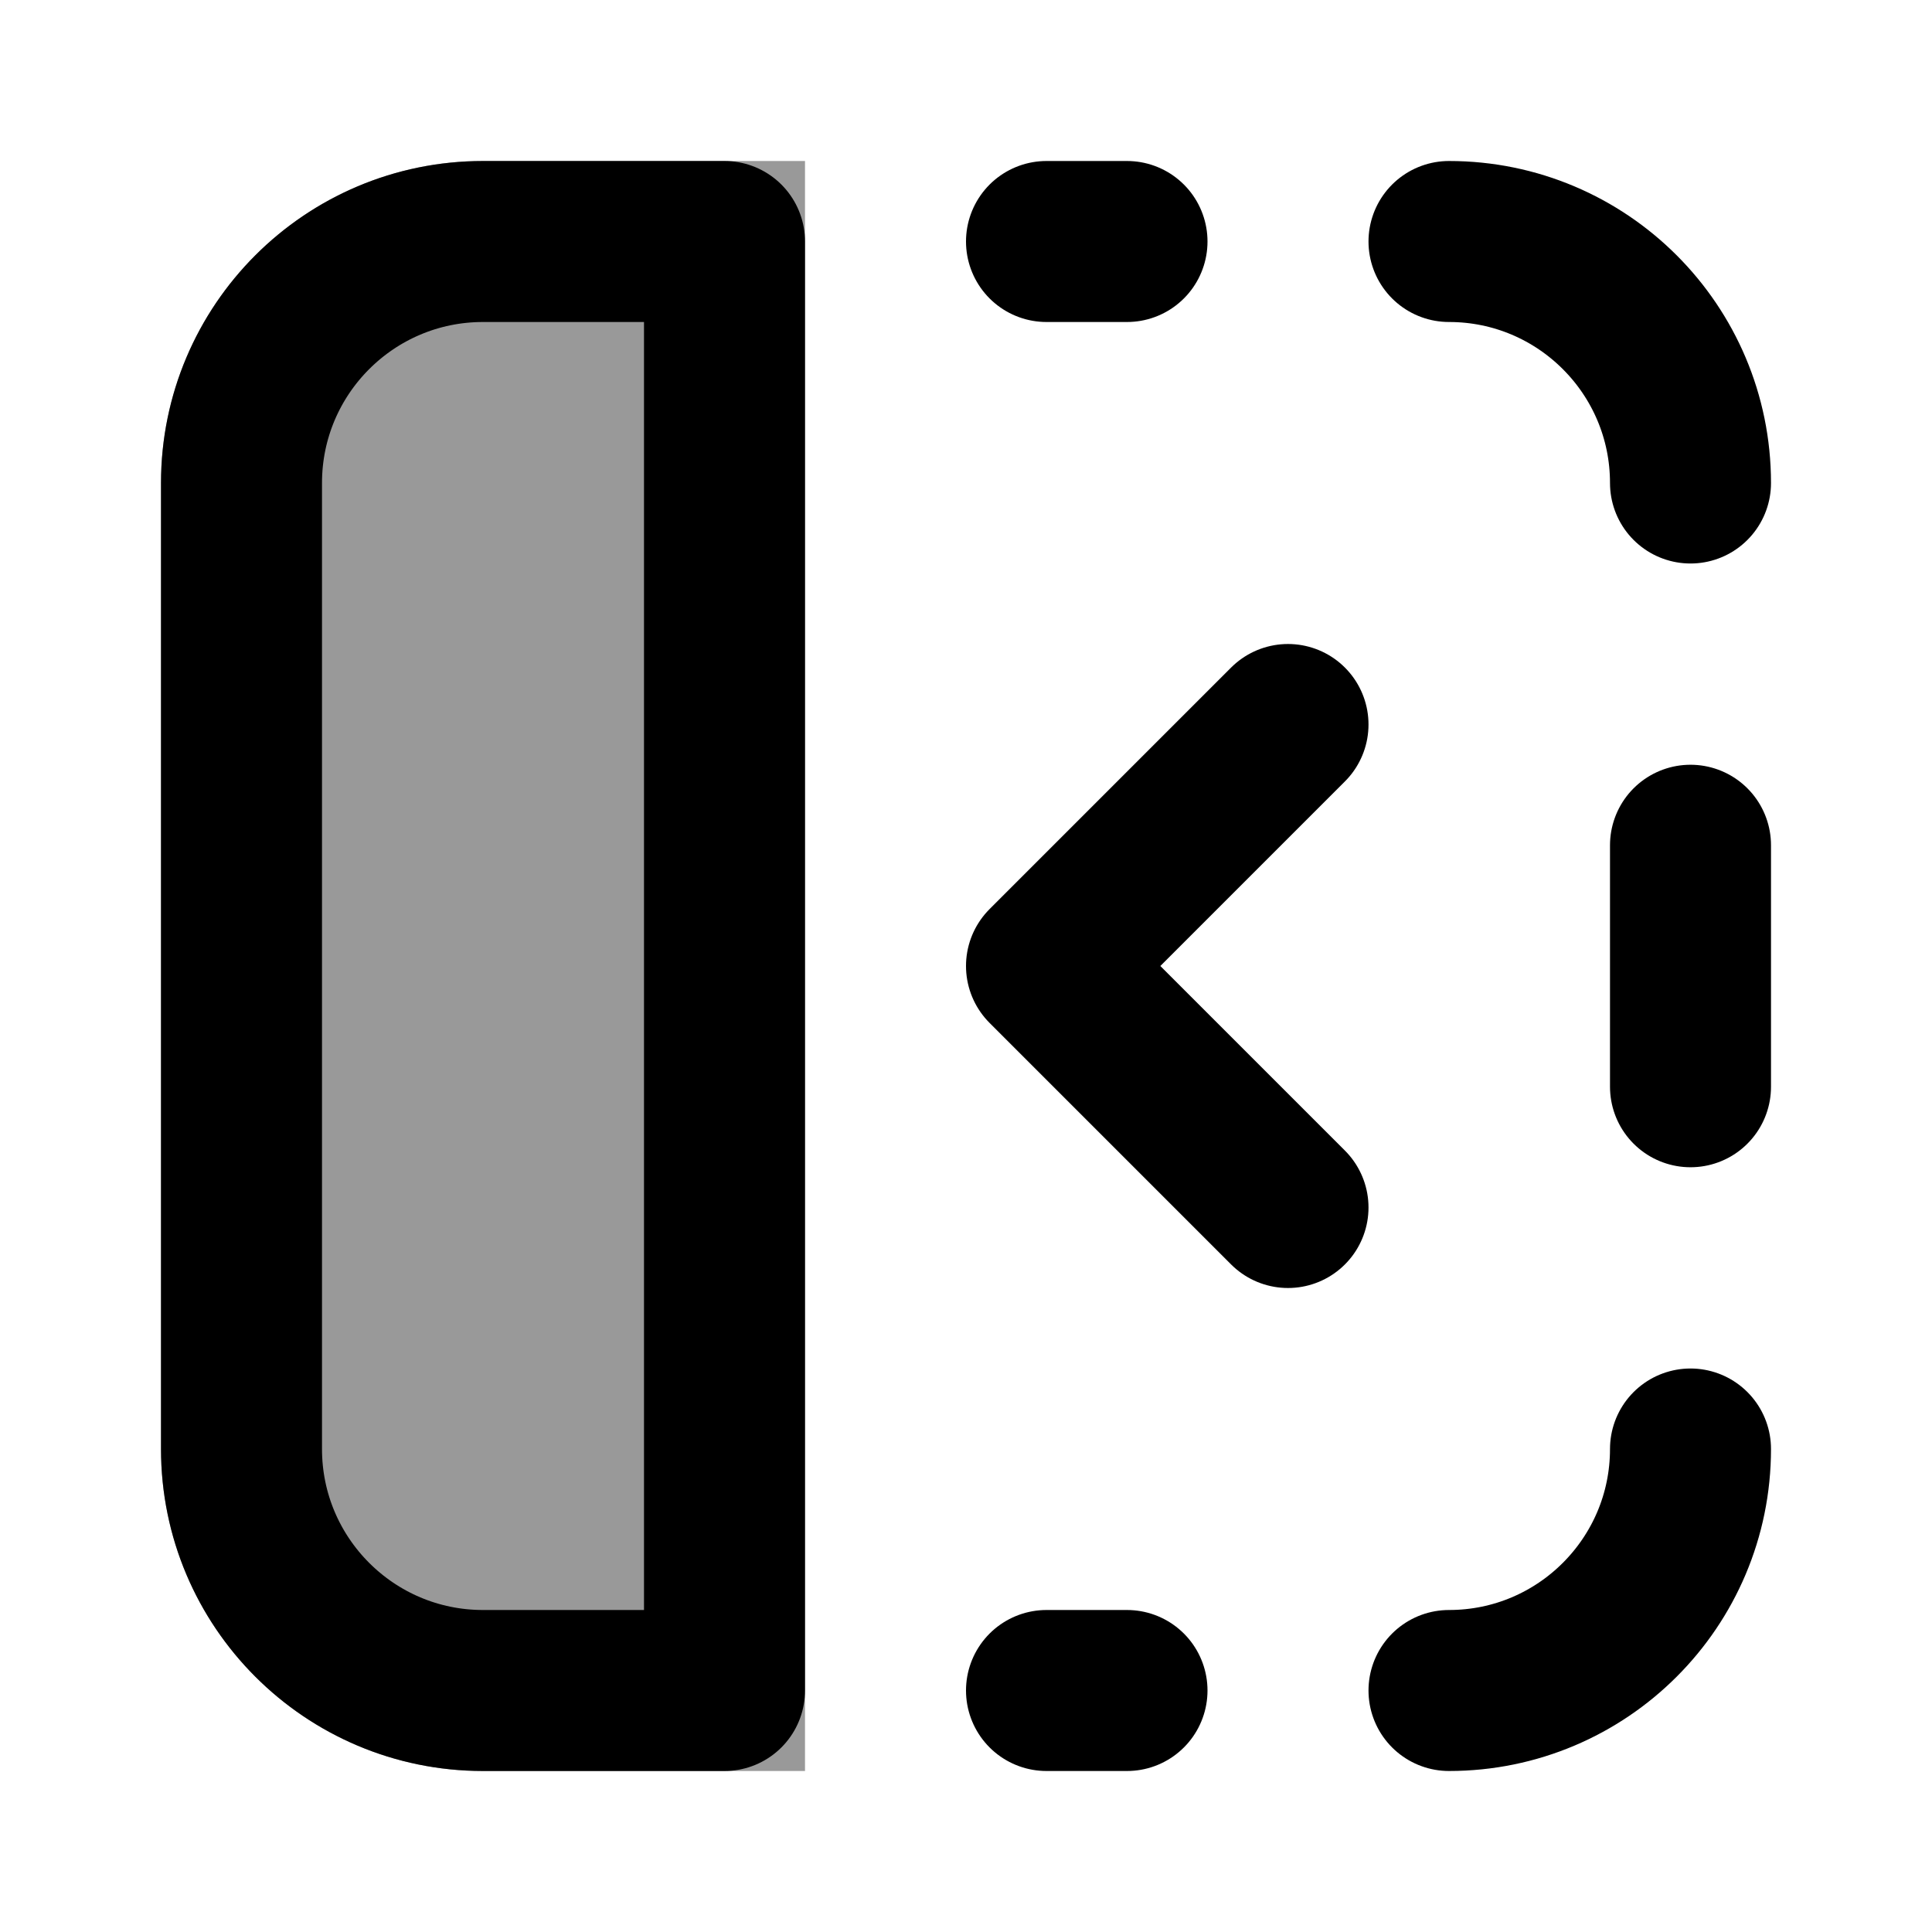
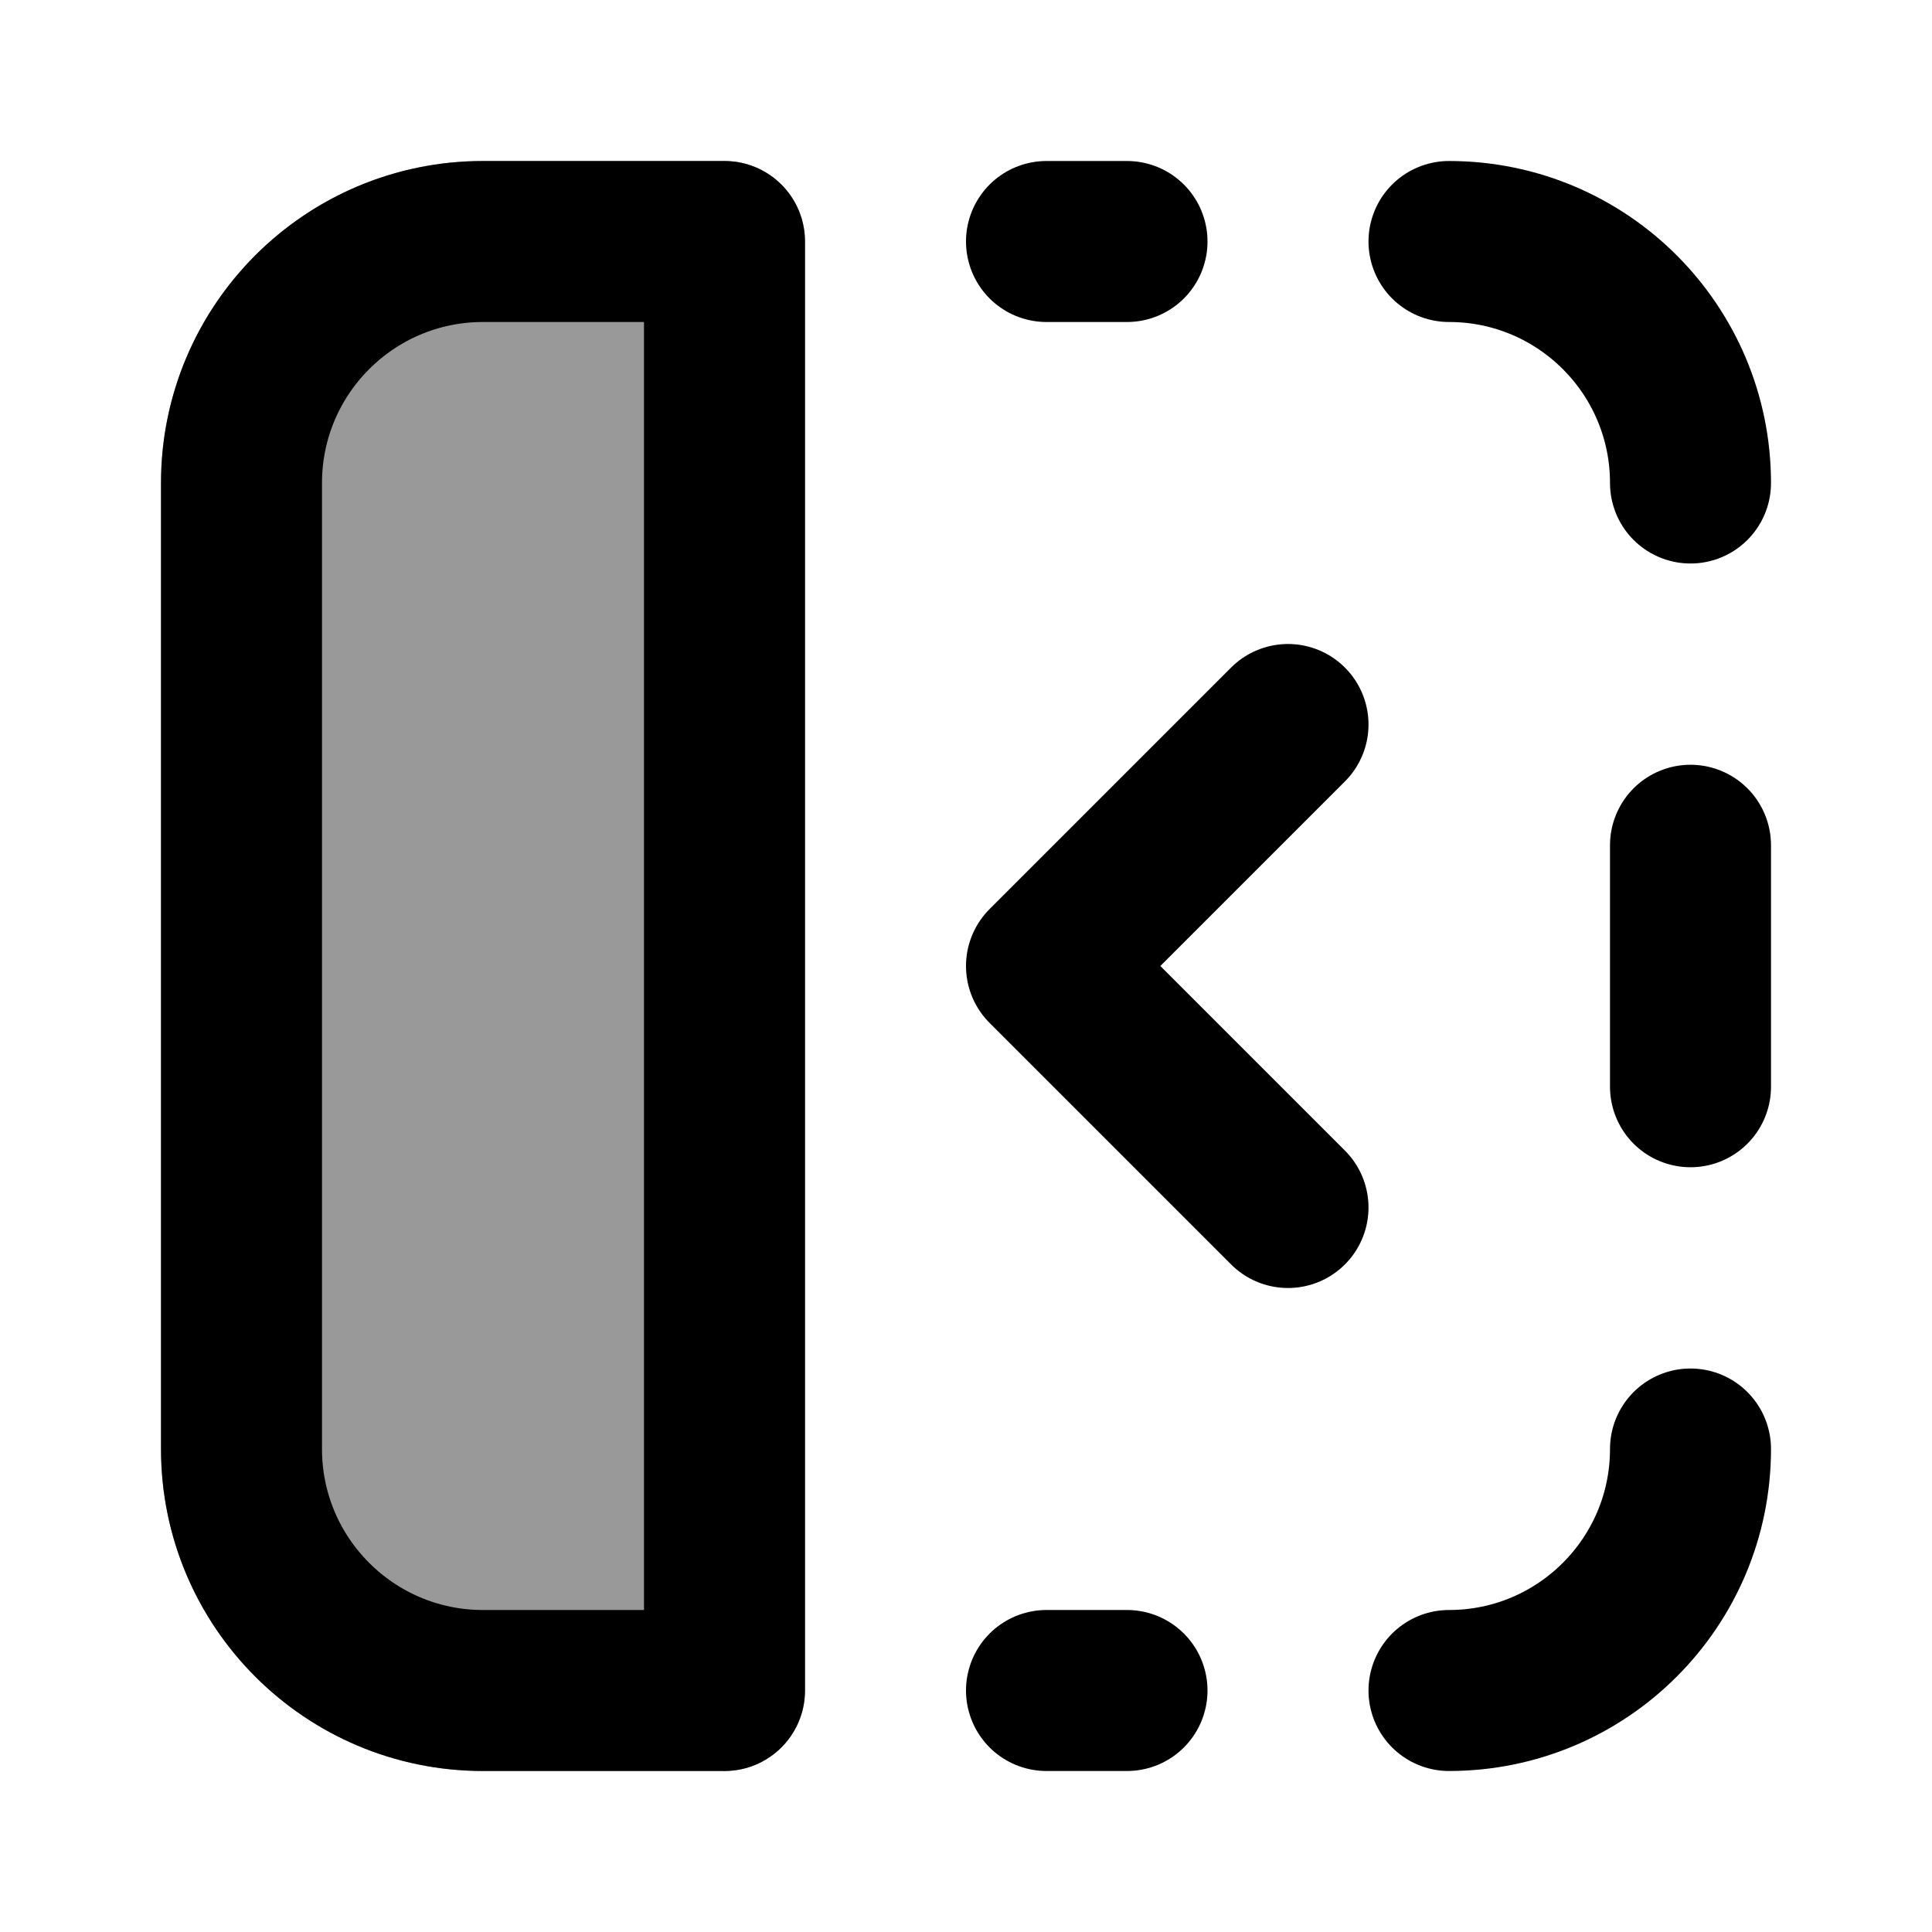
<svg xmlns="http://www.w3.org/2000/svg" width="24" height="24" viewBox="0 0 24 24" fill="none" stroke="currentColor" stroke-width="2" stroke-linecap="round" stroke-linejoin="round">
-   <path d="M10 2H6C3.791 2 2 3.791 2 6V18C2 20.209 3.791 22 6 22H10V2Z" fill="currentColor" fill-opacity="0.4" stroke="none" />
+   <path d="M6 2L9 2C9.552 2 10 2.448 10 3L10 21C10 21.552 9.552 22 9 22L6 22C3.791 22 2 20.209 2 18L2 6C2 3.791 3.791 2 6 2Z" fill="currentColor" fill-opacity="0.4" stroke="none" />
  <path d="M9 3H6C4.343 3 3 4.343 3 6V18C3 19.657 4.343 21 6 21H9V3ZM18 3C19.657 3 21 4.343 21 6M21 18C21 19.657 19.657 21 18 21M13 3H14M13 21H14M21 10.5V13.5" />
  <path d="M16 9L13 12L16 15" />
</svg>
